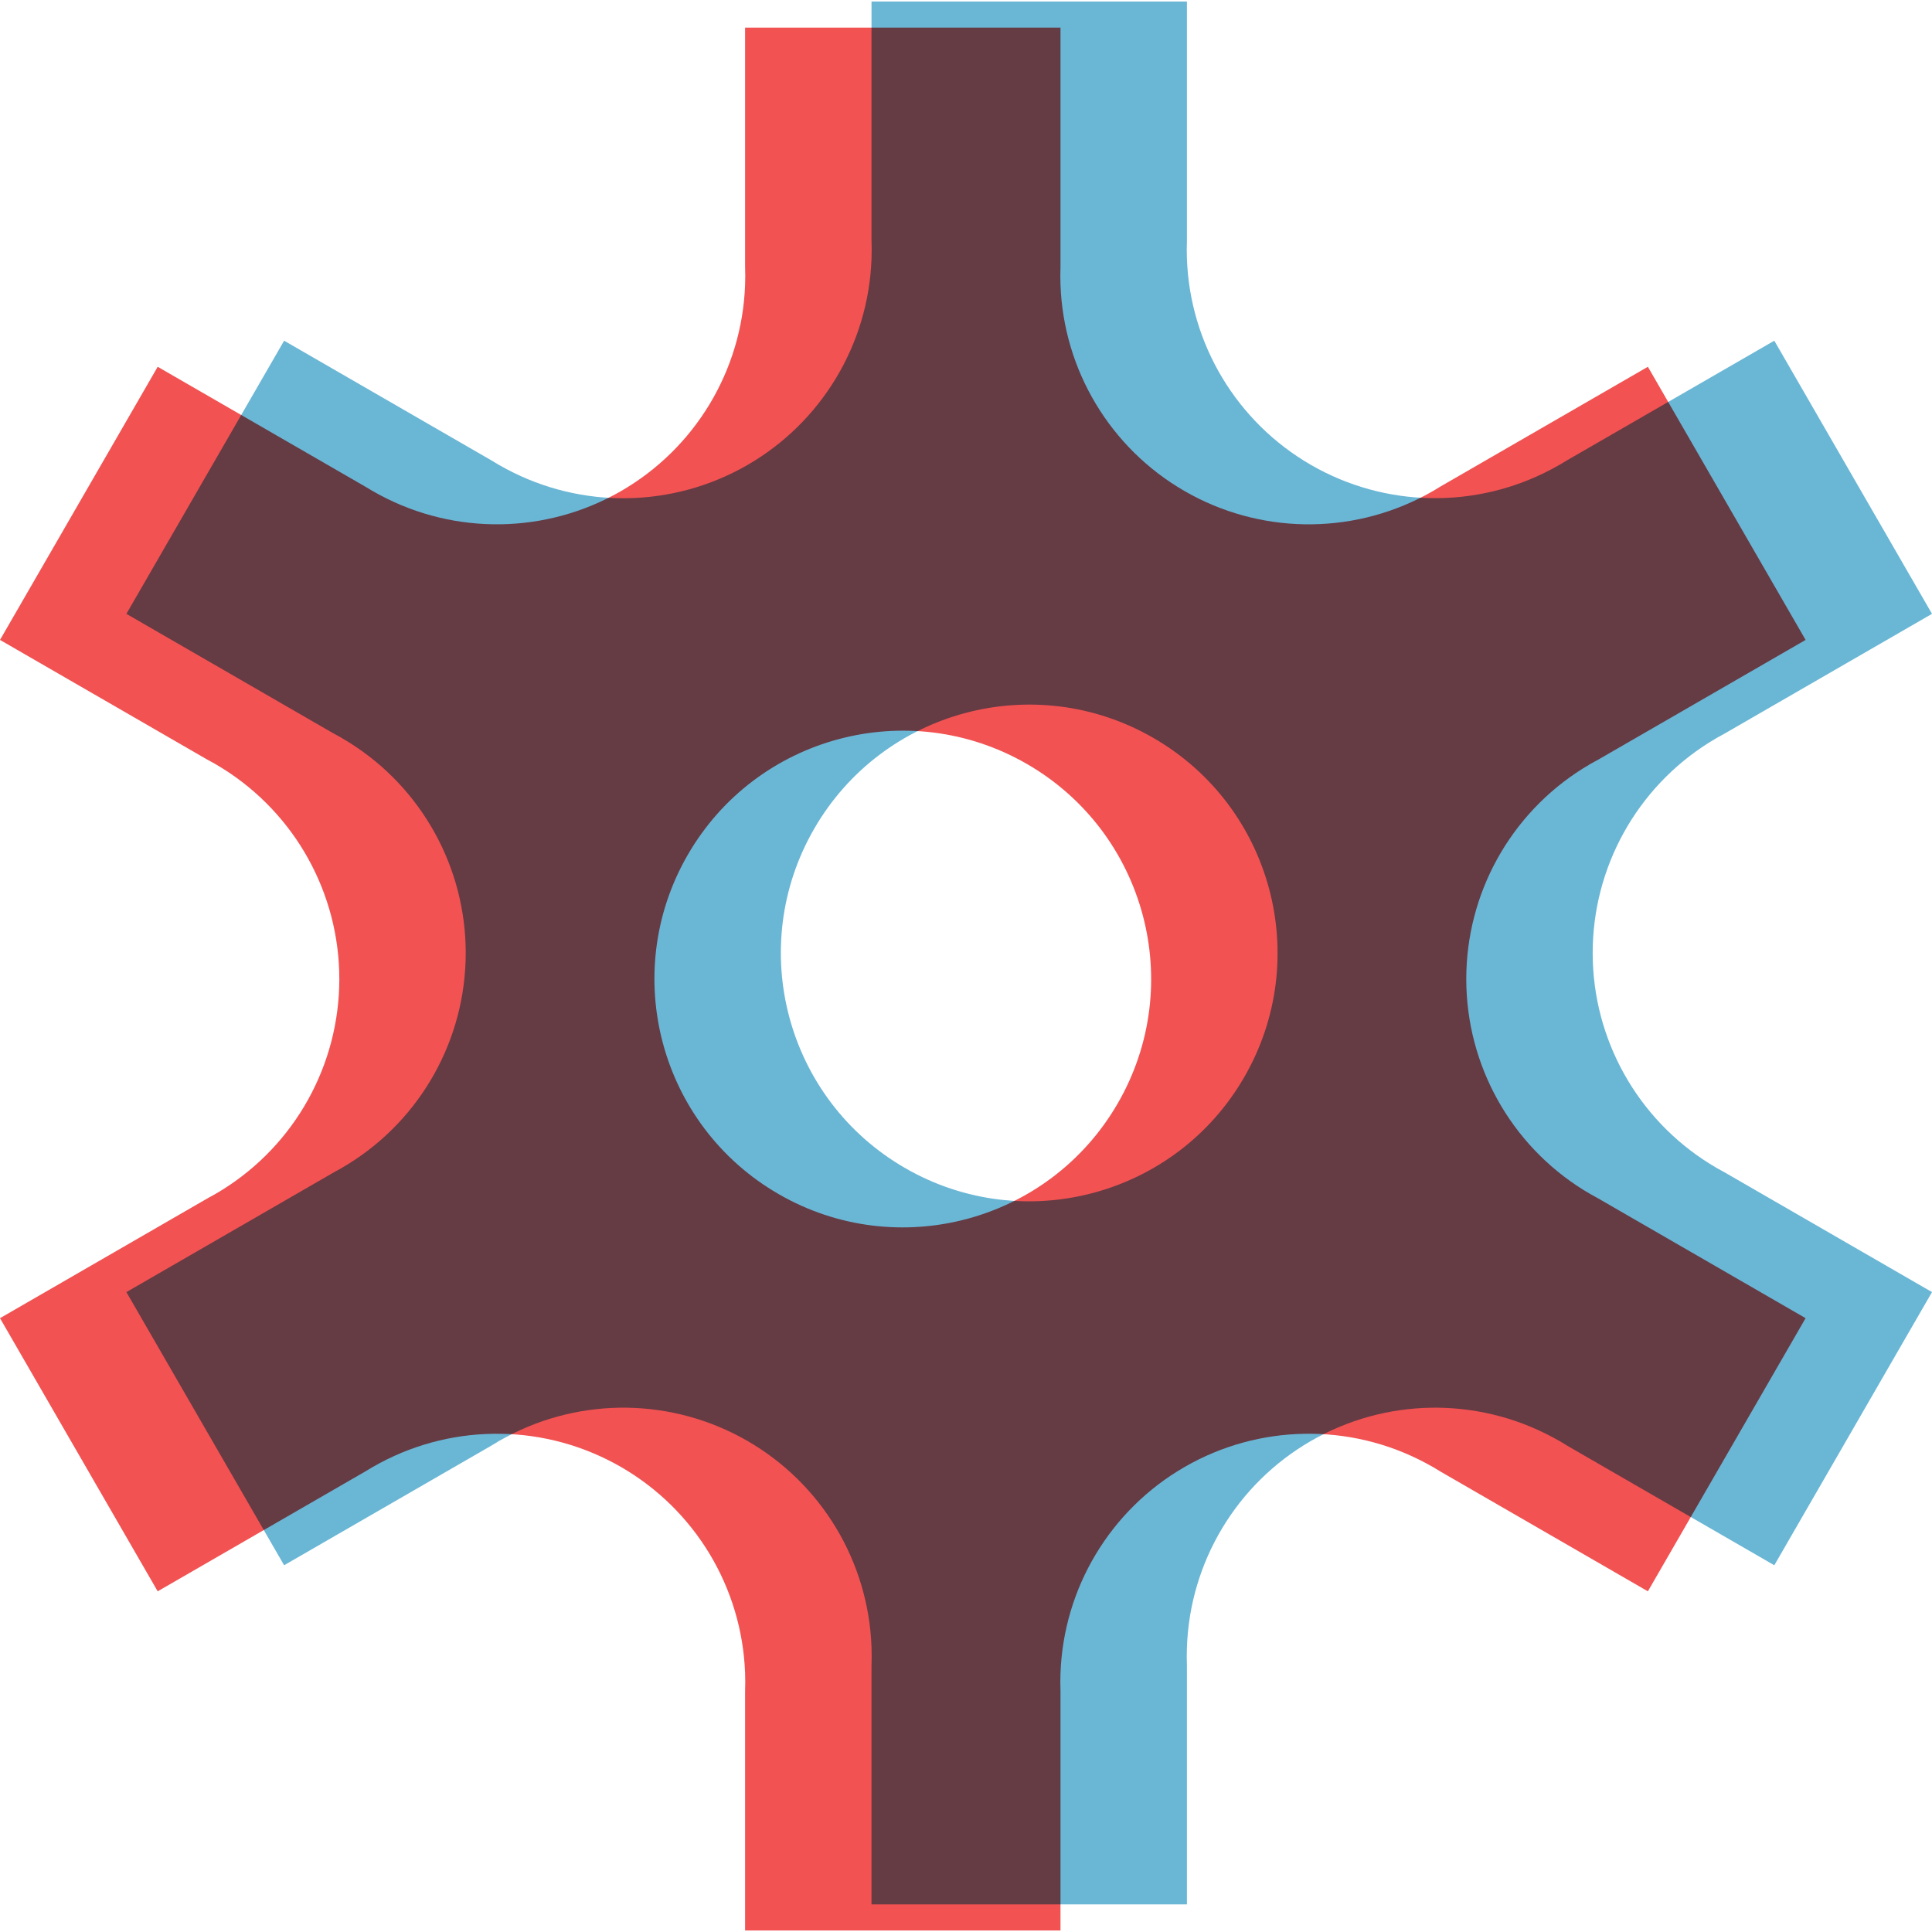
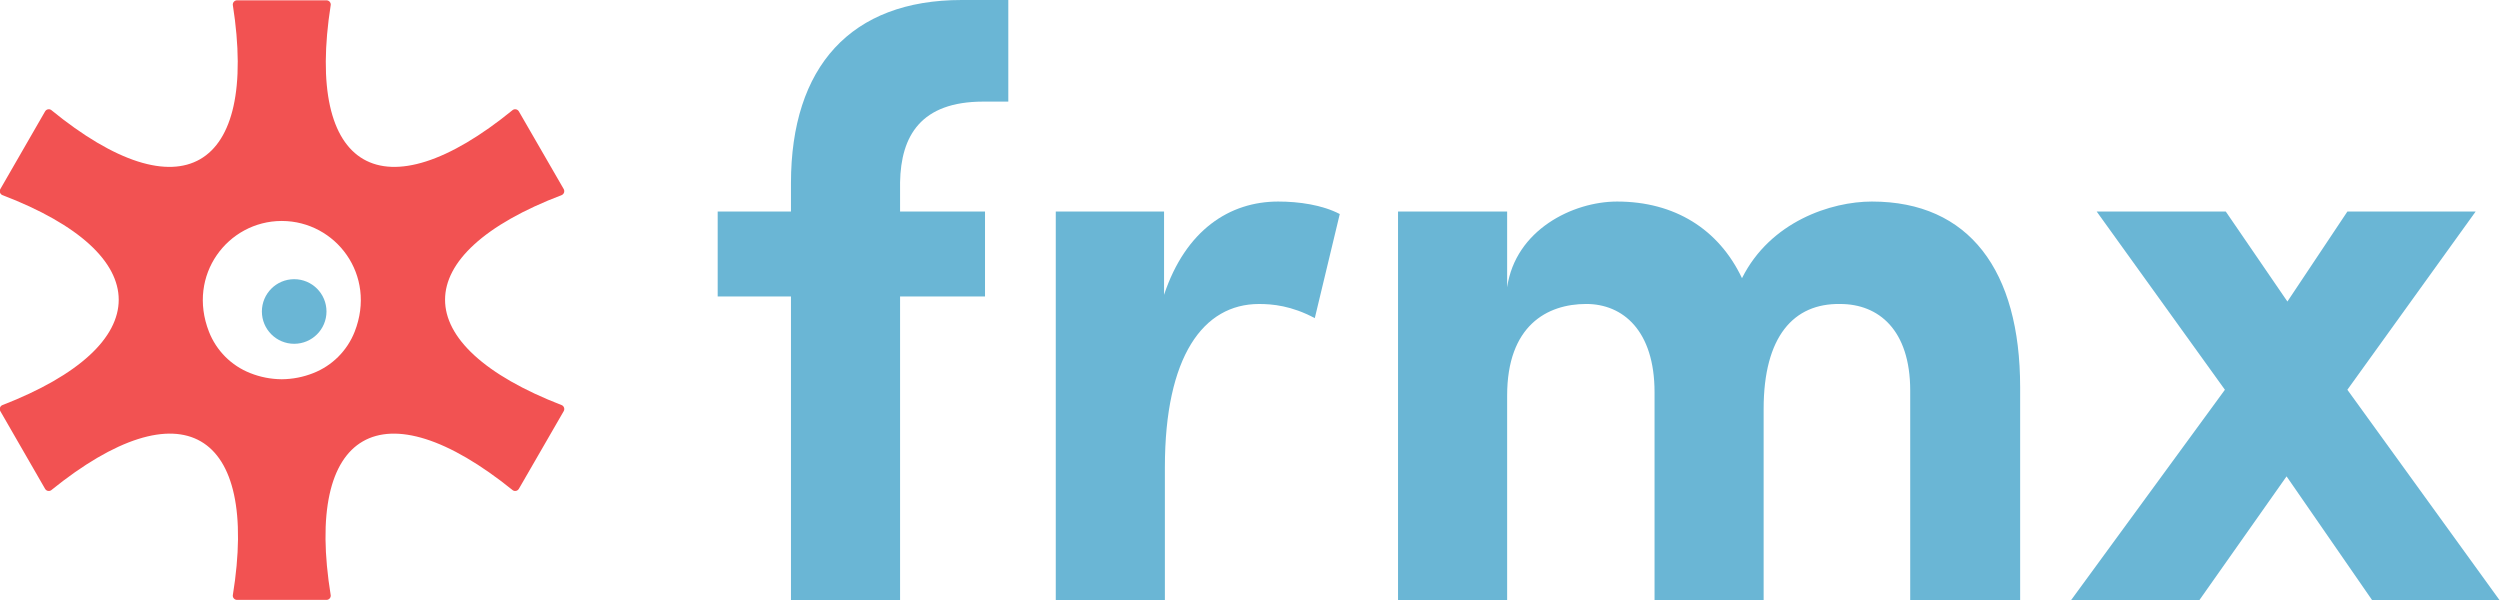
- <svg xmlns="http://www.w3.org/2000/svg" viewBox="0 0 1024 1024">
+ <svg xmlns="http://www.w3.org/2000/svg" id="Layer_1" data-name="Layer 1" viewBox="0 0 2167 520">
  <defs>
-     <style>.cls-1{isolation:isolate;}.cls-2{mix-blend-mode:multiply;}.cls-3{fill:#f25252;}.cls-4{fill:#6ab6d5;}</style>
+     <style>.cls-1{fill:#f25252;}.cls-2{fill:#6ab6d5;}</style>
  </defs>
-   <g class="cls-1">
-     <g id="Layer_1" data-name="Layer 1">
-       <g class="cls-2">
-         <path class="cls-3" d="M839.19,630.65a131.65,131.65,0,0,1-.29-223.3q4.08-2.58,8.36-4.82L957,339.17,873.41,194.4,763.52,257.84c-2.59,1.63-5.25,3.16-7.95,4.6A131.65,131.65,0,0,1,562.08,150.78q-.17-4.56,0-9.14v-127H394.91V141.28c.13,3.28.13,6.57,0,9.85a131.64,131.64,0,0,1-193.66,111.2c-2.57-1.36-5.08-2.82-7.56-4.35L83.58,194.4,0,339.17l109.67,63.32c2.87,1.5,5.69,3.13,8.42,4.86a131.64,131.64,0,0,1-.29,223.3q-3.83,2.4-7.83,4.51L0,698.66,83.58,843.43l110-63.51q3.84-2.4,7.82-4.51A131.64,131.64,0,0,1,394.91,886.7q.19,4.92,0,9.85v126.62H562.08v-127q-.17-4.56,0-9.15A131.64,131.64,0,0,1,755.44,775.32q4.17,2.2,8.17,4.71l109.8,63.4L957,698.66,847,635.14Q843,633,839.19,630.65Zm-246.7-45.94A131.62,131.62,0,1,1,544.3,404.92,131.64,131.64,0,0,1,592.49,584.71Z" />
-       </g>
-       <g class="cls-2">
-         <path class="cls-4" d="M906.2,616.83a131.64,131.64,0,0,1-.29-223.3q4.08-2.56,8.35-4.82L1024,325.35,940.42,180.58,830.53,244q-3.9,2.44-8,4.6A131.64,131.64,0,0,1,629.09,137c-.11-3-.11-6.1,0-9.15V.83H461.92V127.46c.12,3.29.12,6.58,0,9.85a131.64,131.64,0,0,1-193.67,111.2c-2.57-1.35-5.08-2.82-7.55-4.35L150.59,180.58,67,325.35l109.67,63.32c2.88,1.51,5.69,3.14,8.43,4.86a131.65,131.65,0,0,1-.29,223.3q-3.84,2.4-7.83,4.52L67,684.84l83.59,144.78,110-63.51q3.82-2.42,7.82-4.52a131.64,131.64,0,0,1,193.51,111.3c.12,3.27.12,6.56,0,9.85v126.62H629.09v-127q-.17-4.56,0-9.14A131.63,131.63,0,0,1,822.45,761.51c2.77,1.46,5.5,3,8.16,4.71l109.81,63.4L1024,684.84,914,621.32C911.32,619.93,908.74,618.42,906.2,616.83ZM659.49,570.9a131.62,131.62,0,1,1-48.18-179.8A131.62,131.62,0,0,1,659.49,570.9Z" />
-       </g>
-     </g>
-   </g>
+   <path class="cls-1" d="M1.8,169c134.81,51.46,134.81,130,0,182.26A3.71,3.71,0,0,0,.3,356.41c6.46,11.21,27.34,47.44,37.84,65.68l.94,1.63A3.7,3.7,0,0,0,44.27,425c112.87-91.36,180.73-52.1,157.51,91.14a3.7,3.7,0,0,0,3.69,3.85H283a3.7,3.7,0,0,0,3.69-3.85C263.44,372.91,331.44,333.65,444.55,425a3.71,3.71,0,0,0,5.2-1.29l.95-1.63c10.52-18.24,31.44-54.47,37.92-65.68a3.72,3.72,0,0,0-1.49-5.14C352,299,352,220.47,487.11,169a3.73,3.73,0,0,0,1.49-5.16L449.75,96.56a3.72,3.72,0,0,0-5.21-1.29C332.14,187,264.15,147.78,286.7,4.14A3.73,3.73,0,0,0,283,.27H205.5a3.71,3.71,0,0,0-3.71,3.87C224.29,147.78,156.44,187,44.28,95.27a3.71,3.71,0,0,0-5.2,1.29L.31,163.85A3.73,3.73,0,0,0,1.8,169ZM244,191.53h.43c46.61.18,82.26,46.82,63,96a63.44,63.44,0,0,1-35.89,35.88,75.31,75.31,0,0,1-27.14,5.32H244a75,75,0,0,1-27.08-5.32,63.32,63.32,0,0,1-35.8-35.88C161.9,238.35,197.47,191.71,244,191.53Z" />
+   <path class="cls-2" d="M852.37,88.07c-54.14,0-71.47,29.6-72.19,70v25.27h73.63V257H780.18V520.48H685.61V257H622.09V183.36h63.52V158.82C685.61,57.76,737.59,0,833.6,0H874V88.07Z" />
+   <path class="cls-2" d="M1161.31,185.53l-21.65,90.23c-20.22-10.82-36.82-12.26-48.37-12.26-48.37,0-81.57,45.47-81.57,141.49V520.48H915.14V183.36H1009v72.19c18.77-56.31,57-80.85,98.91-80.85C1125.94,174.7,1146.15,177.59,1161.31,185.53Z" />
+   <path class="cls-2" d="M1751.06,335.68v184.8h-95.29V338.57c0-52.69-27.43-75.07-60.64-75.07-40.42-.73-66.41,28.14-66.41,90.95v166h-94.56V340c0-53.43-27.43-76.52-59.2-76.52-33.93,0-68.57,18.75-68.57,79.4V520.48h-94.58V183.36h94.58v65.7c7.21-49.82,57-74.36,95.28-74.36,49.81,0,88.07,23.83,108.29,66.42,24.54-49.09,77.23-66.42,112.6-66.42C1707,174.7,1751.06,234.62,1751.06,335.68Z" />
+   <path class="cls-2" d="M2166.81,520.48H2056.35L1982,412.92l-75.79,107.56H1795l133.55-182.64L1817.41,183.36H1929.3l53.42,78,52-78h111.17L2034.7,337.84Z" />
+   <circle class="cls-2" cx="255" cy="270" r="28" />
</svg>
